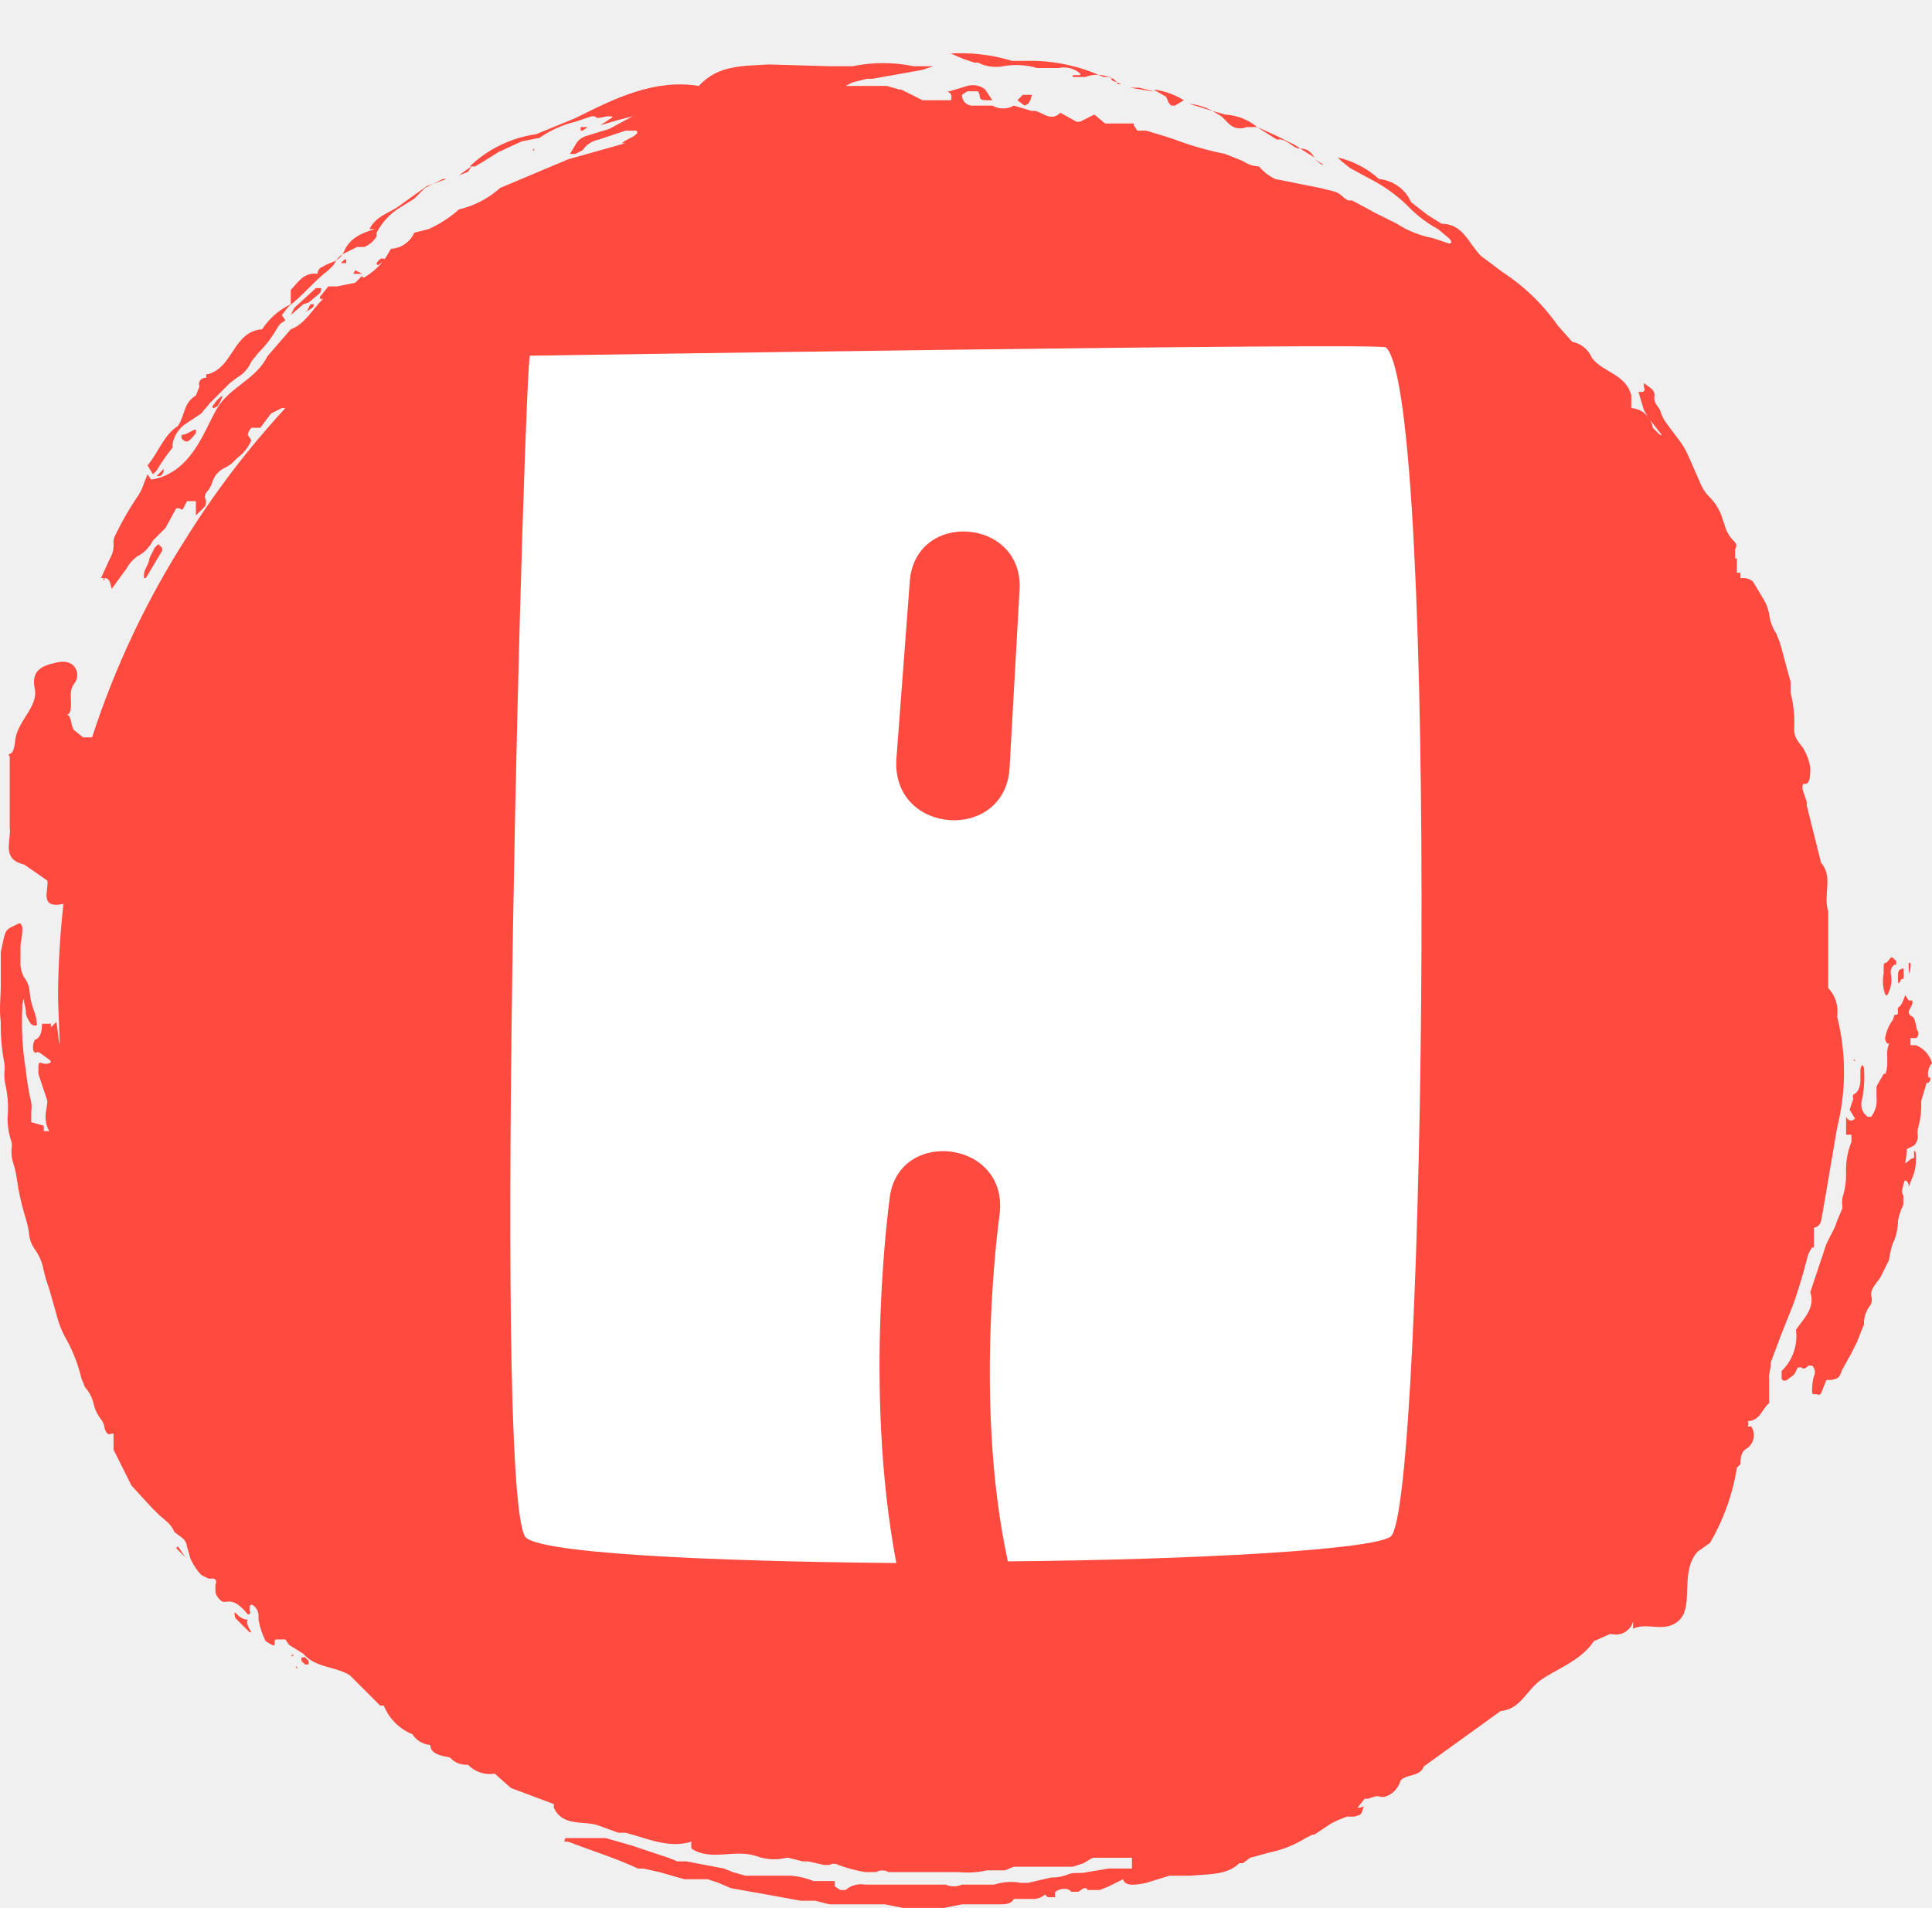
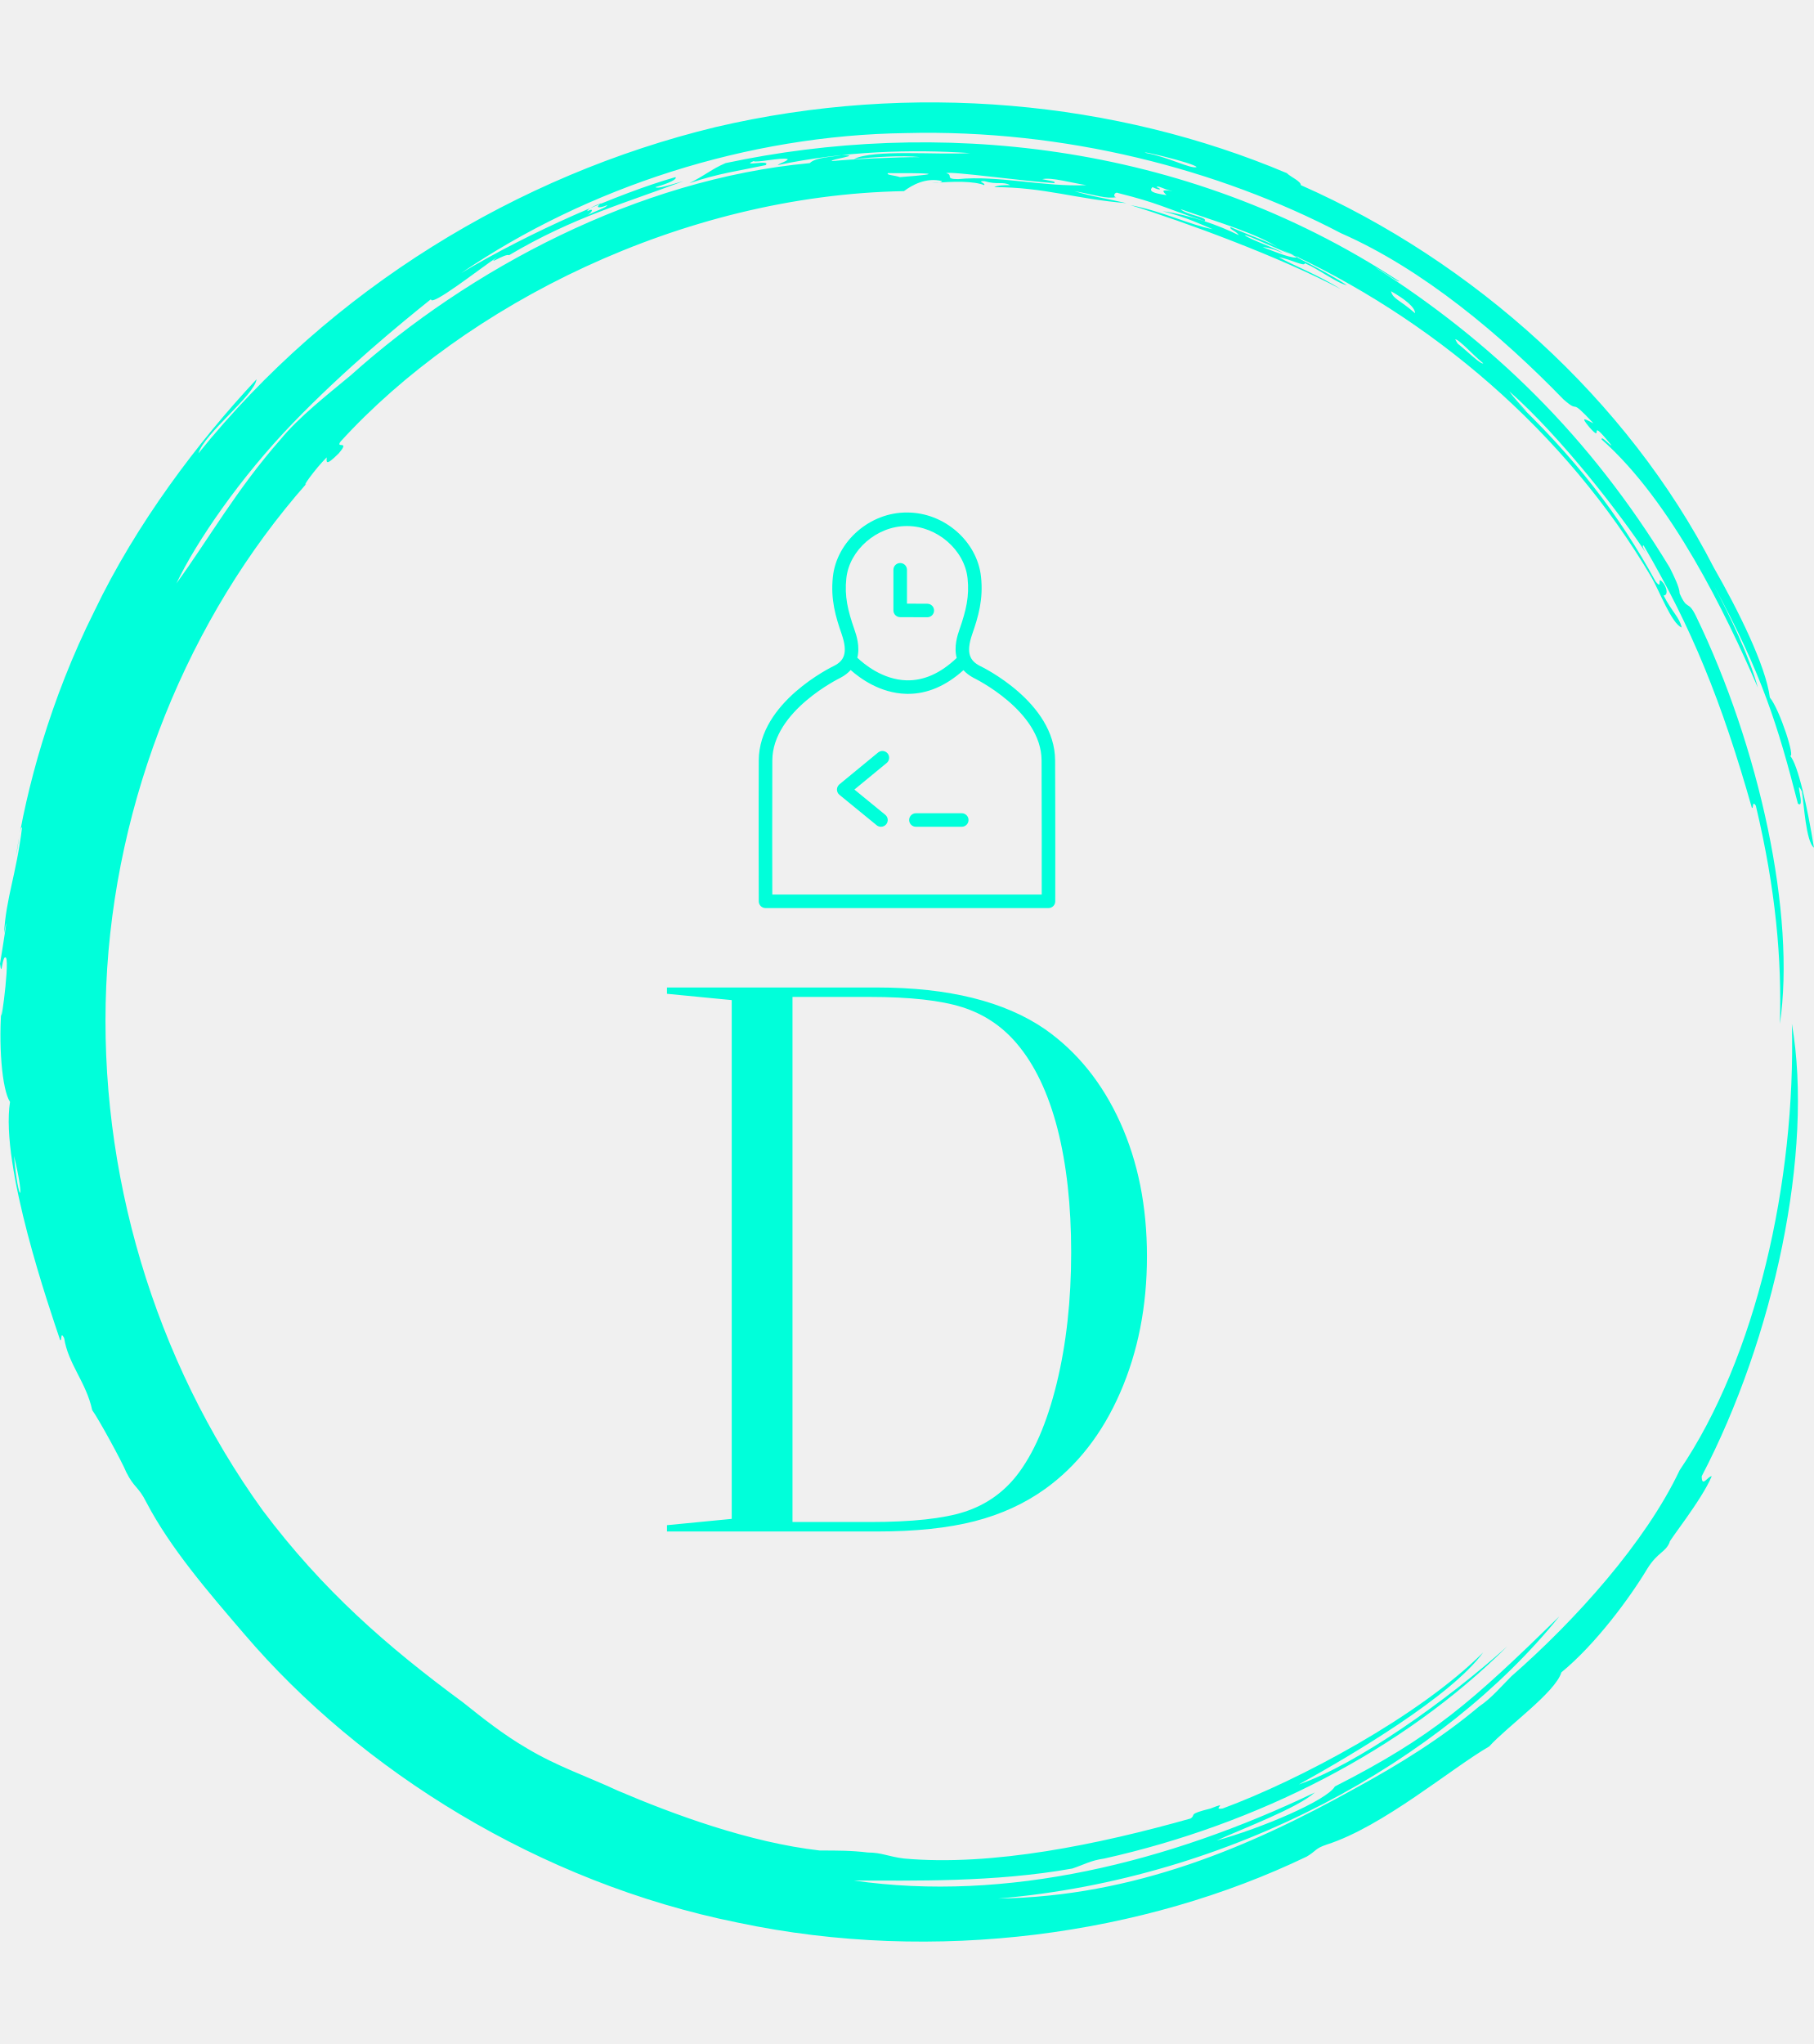
- <svg xmlns="http://www.w3.org/2000/svg" width="308.761" height="304.916" viewBox="0 0 106.008 104.687" class="css-1j8o68f" version="1.1" id="svg23">
-   <defs id="SvgjsDefs2684" />
-   <g id="SvgjsG2685" featurekey="rootContainer" transform="matrix(0.9820593,0,0,0.9820593,-0.05456052,0)" fill="#ff4a3f">
-     <g id="g17">
-       <path d="M19.8 15.3h.5l-.4-.2zm.5.1zm.8-.7c0 .1 0 .1.1.1l.4-.3c-.2-.1-.3-.1-.5.2zm.4-.2zm-4.1 2.3zm-.2.6l.3-.2c.1-.1.1-.2.1-.2h-.2l-.2.4c-.1-.1-.1 0 0 0zm2.2-2.9h-.1l-.2.2h.3zm-2.1 2.4l.6-.5c.1-.1.1-.2.1-.3h-.3l-1.2 1.1-.2.4.7-.6zm-1.1.8z" id="path3" />
-       <path d="M9.7 25v-.2a1.7 1.7 0 0 1 .7-1.1l.9-.6.5-.6.7-.7.4-.4.4-.3a1.9 1.9 0 0 0 .8-.9l.4-.5a5.9 5.9 0 0 0 1-1.3l.2-.3.3-.2-.2-.3.4-.5c.8-.6 1.4-1.4 2.2-2l.3-.3a1.4 1.4 0 0 1 .5-.6l.8-.4h.4a1.4 1.4 0 0 0 .7-.6V13a3.5 3.5 0 0 1 1.3-1.4l.8-.5.2-.2.4-.4 1-.5h.2l-1.1.4-1.4 1c-.6.5-1.4.6-1.8 1.4h.3c-.7.2-1.4.5-1.7 1.2s-.8.6-1.2.9a.4.4 0 0 0-.3.4c-.8-.1-1.1.5-1.5.9v.8a3.9 3.9 0 0 0-1.6 1.4c-1.6.1-1.6 2.1-3 2.5h-.1a.2.2 0 0 0 0 .2c-.3 0-.5.2-.4.5l-.2.5c-.7.4-.6 1.1-1 1.7-.8.5-1.1 1.5-1.7 2.2l.3.5.2-.2a11.6 11.6 0 0 1 .9-1.3zM53.9 3.3l.6.2h.2a2.2 2.2 0 0 0 1.4.2 4.1 4.1 0 0 1 1.9.1h1.2a1.4 1.4 0 0 1 1.2.3.1.1 0 0 1 0 .1H60a.1.1 0 0 0 0 .1h.7a1.8 1.8 0 0 1 1.3 0c.2 0 .1.1.2.2l.5.2h-.2c-.2-.4-.5-.4-.8-.4a9.7 9.7 0 0 0-4.3-.9h-.8A9.8 9.8 0 0 0 53 3h.2zm7.3 3.1zM50.3 4.7zm10.9 1.7h.2-.2zM19 14.7zm32.1-10zm17.6 2.2a.9.9 0 0 0 1 .2h.6a3.1 3.1 0 0 0-1.8-.7l-.7-.2.5.3zm-3.4-1.3c0 .1.1.2.2.3h.2l.5-.3a4.2 4.2 0 0 0-1.7-.6l.7.4zm7.4 2.7l.8.5c-.2-.3-.4-.5-.8-.5z" id="path5" />
-       <path d="M99 76.1l.6-1.6.6-1.5c.2-.5.6-1.8.8-2.6a1.7 1.7 0 0 1 .3-.7h.1v-1.1c.5-.1.4-.6.5-.9l.8-4.7a12.7 12.7 0 0 0 0-6.2 1.9 1.9 0 0 0-.5-1.6v-4.3c-.3-.9.3-1.9-.4-2.7L101 45a.4.4 0 0 0 0-.2l-.2-.6a.5.5 0 0 1 0-.4h.1c.3 0 .3-.5.3-.9a3 3 0 0 0-.4-1.1l-.3-.4a1.1 1.1 0 0 1-.2-.7 6.7 6.7 0 0 0-.2-2v-.6c-.2-.7-.4-1.5-.6-2.2l-.2-.5a2.5 2.5 0 0 1-.4-1.1 2.5 2.5 0 0 0-.3-.8l-.6-1a.8.8 0 0 0-.6-.2h-.1V32h-.2v-.8H97V31a.4.4 0 0 0 0-.1v-.2c.1-.2.1-.3-.1-.5a1.8 1.8 0 0 1-.4-.6l-.2-.6a2.9 2.9 0 0 0-.7-1.2 2.2 2.2 0 0 1-.5-.7l-.7-1.6a4.3 4.3 0 0 0-.6-1l-.6-.8a2.4 2.4 0 0 1-.4-.8l-.2-.3a.6.6 0 0 1-.1-.5.5.5 0 0 0-.2-.4l-.4-.3v.2c.1.2 0 .3-.1.3h-.2l.3 1 .3.5.7.9h-.1l-.2-.2-.2-.2a1.3 1.3 0 0 0-1.2-1.1v-.7c-.3-1.2-1.6-1.3-2.2-2.1a1.5 1.5 0 0 0-1.1-.9l-.8-.9a11.3 11.3 0 0 0-3.1-3l-.8-.6-.4-.3c-.7-.7-1-1.8-2.2-1.8l-.8-.5-.9-.7a2.2 2.2 0 0 0-1.8-1.3 5.1 5.1 0 0 0-2.3-1.2l.2.2.5.4 1.3.7a8.5 8.5 0 0 1 2.1 1.6 6.8 6.8 0 0 0 1.5 1.1l.6.5c.1.1.2.2.1.3H81l-.9-.3a5.6 5.6 0 0 1-2-.8l-1.2-.6-1.3-.7h-.2c-.3-.1-.4-.4-.8-.5l-.8-.2-2.5-.5a2.6 2.6 0 0 1-.9-.7 1.7 1.7 0 0 1-.9-.3l-1-.4a18.1 18.1 0 0 1-2.8-.8l-.6-.2-1-.3h-.5l-.2-.3v-.1h-1.6l-.6-.5-.4.2-.4.2h-.2l-.9-.5c-.6.6-1.1-.2-1.6-.1l-1-.3a1.2 1.2 0 0 1-1.2 0h-1.2a.6.6 0 0 1-.5-.6l.3-.2h.6a.7.7 0 0 1 .1.3c0 .2.2.2.5.2h.2l-.4-.6a1.1 1.1 0 0 0-1-.2l-1 .3H53c.3.2.2.3.2.5h-1.6l-.4-.2-.8-.4h-.1l-.7-.2h-2.3l.4-.2.8-.2h.3l1.7-.3 1.1-.2.6-.2h-1.1a8.4 8.4 0 0 0-3.4 0h-1.3L43 3.6c-1.4.1-2.8 0-3.9 1.2-2.5-.4-4.7.7-6.9 1.8l-2.2.9a6.7 6.7 0 0 0-3.7 1.8h.3l.5-.3.8-.5 1.3-.6 1-.2a6 6 0 0 1 2-.9l.9-.3h.2c.1.2.5 0 .7 0h.2c.1 0 .1.1 0 .1l-.6.4 1-.3.8-.2-1.3.7-1.3.4a1 1 0 0 0-.6.5l-.3.5h.3l.4-.2a1.4 1.4 0 0 1 .9-.6l1.5-.5h.5a.1.1 0 0 1 .1.2c-.2.2-.6.3-.8.5h.2l-3.2.9-3.8 1.6a5.2 5.2 0 0 1-2.3 1.2 6.6 6.6 0 0 1-1.7 1.1l-.8.2a1.5 1.5 0 0 1-1.3.9l-.3.5a3.7 3.7 0 0 1-1.2 1.1h-.1v-.1l-.2.2-.2.2-1 .2h-.5l-.4.5c-.1.1-.1.2 0 .2h.1c-.6.6-1 1.4-1.8 1.7L15 19.9c-.6 1.2-1.8 1.6-2.6 2.6s-1.4 3.9-3.9 4.3l-.2-.3-.2.5a2.7 2.7 0 0 1-.4.8 16.9 16.9 0 0 0-1.2 2.1.8.8 0 0 0-.1.5 1.4 1.4 0 0 1-.2.8l-.5 1.1h.2c.3 0 .3.3.4.6l.8-1.1a2.2 2.2 0 0 1 .6-.7 2 2 0 0 0 .9-.9l.3-.3.4-.4.6-1.1h.2c.1.1.1.1.2 0l.2-.4h.5v.8l.5-.5a.5.5 0 0 0 0-.5.4.4 0 0 1 .1-.3 1.5 1.5 0 0 0 .3-.5 1.3 1.3 0 0 1 .8-.9l.3-.2.3-.3a2.4 2.4 0 0 0 .8-1l-.2-.3c0-.1.1-.3.2-.4h.5l.6-.8.6-.3h.2a48.8 48.8 0 0 0-5.5 7.2h-.1.1a48.4 48.4 0 0 0-5.3 11.2h-.5l-.5-.4c-.2-.2-.1-.7-.4-.9h.1c.3-.5-.1-1.2.3-1.7s.1-1.4-.9-1.2-1.5.5-1.3 1.5-1 1.8-1.1 2.9-.5.5-.3.9v3.9c.1.8-.5 1.8.8 2.1l1.3.9c.1.5-.5 1.6.9 1.3a49.2 49.2 0 0 0-.3 5c0 1.1.1 2.2.1 3.3v-.4c-.1-.4-.1-.8-.2-1.3l-.3.3v-.2h-.5c0 .5-.1.8-.4.9a.9.9 0 0 0-.1.5c0 .1.1.3.2.2s.4.2.7.4-.2.3-.4.2-.2.1-.2.3v.3l.5 1.5c0 .3-.1.6-.1.9a1.7 1.7 0 0 0 .2.8h-.3v-.3l-.7-.2v-.6a1.5 1.5 0 0 0 0-.5 14.6 14.6 0 0 1-.3-1.8 16.6 16.6 0 0 1-.2-3.5.9.9 0 0 1 .1-.5v.2a2.9 2.9 0 0 1 .1.5.8.8 0 0 0 .1.4c.1.2.2.4.4.4s.1-.1.1-.2a2.1 2.1 0 0 0-.1-.5 4.2 4.2 0 0 1-.3-1.3 1.5 1.5 0 0 0-.3-.7 1.6 1.6 0 0 1-.2-.9v-.8c0-.3.1-.6.1-.9a.5.5 0 0 0-.1-.4h-.1c-.8.4-.7.2-1 1.6V55c0 .7-.1 1.4 0 2.1a10.8 10.8 0 0 0 .2 2.3 1.8 1.8 0 0 1 0 .5 3.1 3.1 0 0 0 .1.9 5.9 5.9 0 0 1 .1 1.3 3.9 3.9 0 0 0 .2 1.7 1.2 1.2 0 0 1 0 .4 2.1 2.1 0 0 0 .1.8 4.9 4.9 0 0 1 .2.9 14 14 0 0 0 .5 2.2 5 5 0 0 1 .2 1 1.7 1.7 0 0 0 .3.7 2.9 2.9 0 0 1 .5 1.2 8.5 8.5 0 0 0 .3 1l.4 1.4a5.4 5.4 0 0 0 .6 1.5 8.5 8.5 0 0 1 .8 2.1l.2.5a2.1 2.1 0 0 1 .5 1 2.1 2.1 0 0 0 .4.8 1 1 0 0 1 .2.5c.1.3.2.4.4.3h.1v.9l.5 1 .5 1 1.1 1.2.4.4c.3.3.7.5.9 1l.4.3a.7.7 0 0 1 .3.5l.2.7a3.3 3.3 0 0 0 .6.9l.4.2h.3a.2.2 0 0 1 .1.3 2.5 2.5 0 0 0 0 .5.9.9 0 0 0 .4.5h.2c.4-.1.8.2 1.2.7h.1c0-.1.1-.1 0-.2v-.2c0-.1.1-.2.2-.1a.7.7 0 0 1 .3.6v.2a4.3 4.3 0 0 0 .4 1.2c.5.3.5.3.5.1s0-.2.2-.2h.4l.2.3.8.5c.7.8 1.8.7 2.6 1.2l1.7 1.7h.2a2.9 2.9 0 0 0 1.6 1.6 1.3 1.3 0 0 0 1 .6c0 .5.6.6 1.1.7a1.2 1.2 0 0 0 .8.4h.2a1.7 1.7 0 0 0 1.5.5l.9.8 2.4.9v.2c.5 1.1 1.7.7 2.5 1l1.1.4h.4c1.2.3 2.4.9 3.7.5a.7.7 0 0 0 0 .4c1.1.7 2.4 0 3.6.4a2.9 2.9 0 0 0 1.7.1h.1l.8.2h.3l.9.2h.3a.5.5 0 0 1 .5 0 7.9 7.9 0 0 0 1.5.4h.6a.7.7 0 0 1 .7 0h3.9a5 5 0 0 0 1.6-.1h1l.5-.2H60l.6-.2.5-.3h2.2v.6H62l-1.2.2c-.4.1-.7 0-1 .1a2.4 2.4 0 0 1-1 .2l-1.3.3h-.4a3.1 3.1 0 0 0-1.5.1h-1.8a1.1 1.1 0 0 1-.9 0h-4.5a1.3 1.3 0 0 0-1.1.3H47l-.3-.2v-.3h-1.2a4.1 4.1 0 0 0-1.3-.3h-2.5l-.7-.2-.5-.2-2.1-.4h-.5l-.5-.2-2.1-.7-1.4-.4h-2.2c-.1 0-.1.1-.1.2h.2c1.3.5 2.6.9 3.9 1.5h.3l.9.2 1.4.4h1.3l.6.2.7.3 1.7.3 1.1.2 1.1.2h.8l.8.2h3.1l1 .2h2.3l1-.2H56c.4 0 .6-.1.7-.3h1a1 1 0 0 0 .8-.3c-.1.1 0 .1.1.2h.4v-.2c0-.1 0-.1.2-.2s.6-.1.7.1h.4l.3-.2c.2 0 .2 0 .2.1h.7l.5-.2.8-.4c.1.3.4.4 1.3.2l1.3-.4h1.2c.9-.1 2 0 2.7-.7h.2l.4-.3 1.1-.3a6.1 6.1 0 0 0 2-.8l.4-.2h.1l.9-.6.4-.2.5-.2h.4c.4-.1.4-.1.5-.4s0-.1-.2-.1h-.1l.4-.5h.2c.3-.1.5-.2.7-.1h.2a1.3 1.3 0 0 0 .9-.9c.3-.4 1.1-.2 1.3-.8l4.3-3.1c1.1-.1 1.4-1.1 2.2-1.7s2.3-1.1 3-2.2l.9-.4h.1a1 1 0 0 0 1.2-.7v.4c.8-.4 1.8.3 2.6-.5s0-2.7 1-3.8l.7-.5a12.1 12.1 0 0 0 1.5-4.2l.2-.2c0-.3 0-.7.4-.9a.9.9 0 0 0 .2-1.2h-.2a.3.3 0 0 0 0-.3c.7 0 .8-.7 1.2-1V77a.5.5 0 0 1 0-.2 3.8 3.8 0 0 0 .1-.7zM5.9 32.2z" id="path7" />
-       <path d="M26.4 9.3l-.3.2-.4.3.5-.2zm6.1-2h.1l.3-.2h-.4zm-2.6 1l-.1.1h.1v-.1zm-1.5 1.4zm1.3-.2zm-6.3 3.1zM9.2 26.2l-.4.4H9a.4.4 0 0 0 .2-.4zm3-3.5a2.1 2.1 0 0 0 .3-.6 1.5 1.5 0 0 0-.5.5c-.1.1-.1.2 0 .2zM11 24.2V24c-.2 0-.5.3-.8.3v.2c.3.3.4.2.8-.3zm3 66.2zM73.9 9.2h.1l-.5-.3zm-2.5-1.4c.5-.1.8.4 1.2.5h.1l-.3-.2-1-.5-1.1-.5.3.2zM52.8 3.1zm11.7 2h-.1l-1.2-.2h.5zm2 .7l1.3.4a3.3 3.3 0 0 0-1.3-.4zm-9 0a1 1 0 0 0 .2-.5h-.5l-.3.3.4.3zm9 1.6zM49.9 4.2zm2.9.7zM48.5 4zm13.8 2.1a.5.5 0 0 0 0 .1zm44.8 52.3h-.3V58h.3c.1 0 .2-.3.1-.4s-.1-.7-.3-.8a.3.3 0 0 1-.2-.3l.2-.4a.4.4 0 0 0 0-.2h-.2l-.2-.3c-.1.3-.2.6-.4.7a.5.5 0 0 0 0 .2c0 .1 0 .2-.1.2h-.1a1.1 1.1 0 0 1-.1.3 2.3 2.3 0 0 0-.4.9.4.4 0 0 0 .1.4h.1a1.7 1.7 0 0 0-.1.8v.4a1.8 1.8 0 0 1-.1.5h-.1l-.4.7v.6a1.5 1.5 0 0 1-.3 1.1h-.2l-.2-.2a.9.9 0 0 1-.1-.8 6.5 6.5 0 0 0 .1-1.7c0-.1-.1-.2-.1-.2a.5.5 0 0 0-.1.3v.6c0 .2-.1.6-.3.7s-.1.2-.1.3l-.2.6.3.5c-.2.2-.4.1-.5-.1v1h.3v.4a4.2 4.2 0 0 0-.3 1.4 3.3 3.3 0 0 0 0 .4 4 4 0 0 1-.2 1.3 2 2 0 0 0 0 .6l-.3.7a3.2 3.2 0 0 1-.3.7l-.3.6-.9 2.7c.3.9-.4 1.5-.8 2.1a2.7 2.7 0 0 1-.8 2.3v.4c0 .1.1.2.3.1l.4-.3.2-.4h.2c.1.1.2.1.4-.1h.2a.5.5 0 0 1 .1.6 2.9 2.9 0 0 0-.1.8c0 .1 0 .2.1.2h.2c.1.1.2 0 .3-.3l.2-.5h.3c.4-.1.4-.1.6-.6l.5-.9.3-.6.4-1a1.6 1.6 0 0 1 .3-1 .6.6 0 0 0 .1-.6c0-.2 0-.3.2-.6l.3-.4.5-1a4.7 4.7 0 0 1 .2-.9 3 3 0 0 0 .3-1.3 3.8 3.8 0 0 1 .3-.9v-.5c-.1-.2-.1-.2 0-.6s.1-.2.2-.2a.4.4 0 0 1 .1.3l.2-.5a2.3 2.3 0 0 0 .2-.9v-.3c0-.1 0-.3-.1-.3v.4c-.2 0-.3.2-.5.3a6.4 6.4 0 0 0 .1-.8l.4-.2a.7.7 0 0 0 .2-.6 1.4 1.4 0 0 1 0-.3 4.8 4.8 0 0 0 .2-1.4v-.2l.3-1h.1a.3.3 0 0 0 .1-.3h-.1a.9.9 0 0 1 .2-.8 1.5 1.5 0 0 0-.9-1zm-1.2 7.8zm-.2-9.9zm0 0zM9.1 30.8a.3.3 0 0 0 0-.2l-.2-.2-.2.2-.3.6c0 .3-.3.6-.3.9v.2h.1zm96.3 24.8h.1a1.7 1.7 0 0 0 .2-1.2.5.5 0 0 1 .2-.5h.1v-.2l-.2-.2h-.1c-.1.1-.2.3-.3.3s-.1.1-.1.3v.3a2.2 2.2 0 0 0 .1 1.2zM13.2 90.1c-.1 0 0 .2 0 .3l.8.8h.1c-.2-.3-.3-.6-.2-.7a.9.9 0 0 1-.5-.2zm.8.3zm92.3-35.7h.1a2 2 0 0 0 0-.6c-.3.1-.3.1-.3.6s.1.1.2 0z" id="path9" />
-       <path d="M106.7 62a.6.6 0 0 0 .1-.5c0-.1-.1-.2-.1-.1h-.2v.2c0 .4.1.5.2.4zm.1-8.2h-.1v.6a1 1 0 0 0 .1-.6zM17.1 92.6h-.2v.2l.2.2h.2v-.2zm86.6-33.3c0-.1 0-.1-.1-.1zM9.9 86.5l.5.5-.4-.6z" id="path11" />
-       <circle cx="10.5" cy="87.1" transform="rotate(-24.8 10.4 87.159)" id="circle13" />
-       <path d="M9.7 30.1h-.1v.2-.2h.1zm83.2-6.6l-.2-.3h-.1zm-14.7 77.1zM5.9 32.2zm-.1.2a.3.3 0 0 0 .1-.2v.2zm1.9-4.9zM61.5 2.4zm42.8 58.2v.1-.1zM16.4 92.5h-.1c.1.1.2 0 .1-.1zm.2.7h.1l-.1-.1v.1zm73.9-71.3zm15.2 34.4zM14.6 91.7zm92.1-37zm-.8 11.4zM34.6 0z" id="path15" />
+ <svg xmlns="http://www.w3.org/2000/svg" width="300px" height="338px" viewBox="0 0 300 337" version="1.1">
+   <defs>
+     <clipPath id="clip1">
+       <path d="M 110.309 162.793 L 189.695 162.793 L 189.695 252.75 L 110.309 252.75 Z M 110.309 162.793 " />
+     </clipPath>
+     <clipPath id="clip2">
+       <path d="M 125.469 84.25 L 174.527 84.25 L 174.527 149.664 L 125.469 149.664 Z M 125.469 84.25 " />
+     </clipPath>
+   </defs>
+   <g id="surface1">
+     <path style=" stroke:none;fill-rule:nonzero;fill:rgb(0%,100%,85.49%);fill-opacity:1;" d="M 205.855 38.387 C 206.52 38.387 211.824 41.035 214.805 42.027 C 213.812 42.359 211.492 41.367 208.84 40.375 C 209.504 40.375 210.828 40.707 212.156 41.367 C 211.492 40.707 206.52 39.051 205.855 38.387 M 156.465 28.129 C 157.457 27.797 169.062 29.449 174.363 29.781 C 174.695 29.449 173.703 29.449 172.375 29.121 C 174.031 28.789 177.348 29.781 179.668 30.113 C 172.707 30.445 165.082 28.457 158.453 29.121 C 156.133 29.121 157.789 28.457 156.465 28.129 M 146.852 28.129 C 152.816 28.129 157.457 28.129 148.84 28.789 C 147.844 28.457 146.52 28.457 146.852 28.129 M 240.664 55.602 C 241.324 55.602 243.977 58.578 245.305 59.57 C 244.973 59.902 242.32 57.254 240.996 56.262 C 241.324 56.594 240.996 56.262 240.664 55.602 M 234.031 51.297 C 231.383 48.98 230.387 48.98 230.055 47.656 C 232.375 48.98 234.031 50.305 234.031 51.297 M 191.27 30.445 C 191.602 30.113 192.266 30.773 193.922 31.105 C 191.934 30.773 192.266 31.105 192.93 31.77 C 190.609 31.438 189.945 31.105 190.609 30.445 C 191.934 31.105 192.266 30.773 191.27 30.445 M 97.129 34.418 C 97.129 34.086 98.453 33.422 99.449 33.094 C 98.453 33.754 98.785 34.086 100.441 33.422 C 100.441 33.754 98.453 34.418 97.129 35.078 C 97.789 34.746 98.453 33.754 97.129 34.418 M 197.902 27.133 C 196.906 27.465 193.258 25.48 189.613 24.816 C 187.625 24.156 197.57 26.473 197.902 27.133 M 2.32 190.648 C 4.309 198.922 2.984 198.594 2.32 190.648 M 2.652 141 C 2.984 139.676 3.316 136.035 3.645 136.363 C 2.652 144.309 0.996 147.949 0.664 153.906 C 1.656 148.609 0.332 156.887 0 158.871 C 0.332 161.52 0.332 157.219 0.996 157.879 C 1.656 158.871 -0.332 172.773 0.332 165.16 C -0.332 172.113 0.332 179.727 1.656 181.711 C 0 192.305 8.289 216.137 9.945 221.102 C 10.277 221.43 9.945 219.445 10.609 220.77 C 11.27 225.074 14.254 228.051 15.25 232.684 C 16.242 234.008 20.223 241.293 20.883 242.945 C 22.211 245.594 22.871 245.262 24.199 247.91 C 28.176 255.523 34.477 262.805 40.441 269.758 C 59.668 292.266 89.172 310.801 121.988 317.422 C 154.805 324.371 189.281 319.406 216.133 306.5 C 217.789 305.504 217.457 305.176 219.449 304.512 C 228.73 301.535 240 291.934 246.297 288.293 C 249.281 284.984 257.238 279.355 258.23 276.047 C 263.867 271.414 269.504 263.801 272.484 258.836 C 274.145 256.188 275.469 256.188 276.133 254.531 C 275.801 254.531 281.438 247.582 283.094 243.609 C 282.43 243.609 281.438 245.594 281.438 243.609 C 293.371 220.77 300 189.988 296.352 168.801 C 297.016 194.953 290.387 224.078 277.789 242.617 C 272.156 254.531 260.551 267.441 249.945 276.707 C 248.289 278.363 246.629 280.348 244.641 281.672 C 238.344 286.969 231.383 291.273 224.09 295.246 C 206.852 304.844 187.625 313.117 165.082 313.449 C 203.867 310.141 238.676 290.609 257.902 266.777 C 243.316 281.012 237.016 286.637 220.773 294.914 C 219.449 297.23 208.508 301.863 201.215 303.852 C 205.523 301.863 214.477 298.555 217.457 295.906 C 193.258 307.492 166.41 314.113 141.215 310.469 C 150.828 310.469 164.418 310.801 177.348 308.484 C 179.336 307.824 180.332 307.16 182.652 306.828 C 207.844 301.203 232.043 288.957 249.281 271.742 C 239.336 280.68 224.418 291.273 214.805 294.582 C 223.758 289.617 240 280.02 245.305 272.738 C 234.695 283.328 214.805 293.922 202.211 298.555 C 200.223 298.887 203.535 297.23 200.223 298.555 C 196.242 299.547 197.902 299.547 196.906 300.211 C 181.656 304.512 164.09 308.152 149.504 306.828 C 146.852 306.5 145.855 305.836 143.535 305.836 C 140.883 305.504 138.562 305.504 135.578 305.504 C 123.977 304.18 111.383 299.547 102.098 295.574 C 97.129 293.258 92.156 291.605 87.184 288.625 C 83.203 286.309 79.891 283.66 76.574 281.012 C 63.977 271.742 53.371 262.477 43.426 249.234 C 25.523 224.41 16.242 193.297 17.57 162.512 C 18.895 131.73 31.16 101.609 50.719 79.434 C 49.723 80.426 52.043 77.113 54.031 75.129 C 54.031 75.793 53.703 76.785 56.023 74.469 C 58.012 72.148 55.359 73.805 56.355 72.48 C 76.906 49.973 112.707 31.77 149.504 31.105 C 150.828 30.113 153.148 28.789 155.801 29.449 C 155.801 29.781 154.145 29.781 154.145 29.781 C 157.789 29.449 161.105 29.449 162.762 30.113 C 163.094 29.781 161.438 29.449 162.762 29.449 C 165.082 30.113 165.746 29.449 167.07 30.113 C 166.078 30.113 165.082 30.113 164.418 30.445 C 172.707 30.445 178.012 32.43 186.297 33.094 C 181.988 32.098 180.996 32.098 177.68 31.105 C 181.324 31.77 182.984 32.43 184.641 32.098 C 183.977 32.098 184.309 31.105 184.973 31.438 C 191.602 33.094 192.266 33.754 199.227 36.07 C 199.891 35.41 196.242 35.078 195.25 34.086 C 201.879 36.402 207.844 38.059 211.824 40.707 C 210.496 39.711 206.52 38.387 203.535 37.062 C 203.203 37.395 204.531 37.727 204.863 38.387 C 201.547 36.734 196.906 35.078 192.266 34.418 C 196.242 35.41 198.895 36.734 200.551 37.395 C 196.906 36.734 192.266 34.418 186.961 33.422 C 195.578 36.07 211.824 42.027 221.77 47.324 C 218.121 45.008 213.812 43.352 211.492 42.027 C 213.48 42.359 215.801 43.684 215.801 43.023 C 218.121 44.016 221.105 46.332 222.762 46.664 C 219.777 44.676 213.812 41.699 211.824 40.707 C 236.684 51.961 258.895 70.828 273.148 94.988 C 274.477 97.305 276.465 102.602 278.121 103.266 C 277.789 101.609 276.465 100.617 275.137 97.969 C 275.801 97.969 275.801 96.977 275.137 95.98 C 273.812 94.328 275.137 97.305 273.812 95.652 C 267.844 84.727 260.551 75.129 249.281 64.539 C 255.578 70.496 250.938 66.191 249.613 64.207 C 258.23 71.82 268.176 84.727 272.484 91.348 C 271.824 90.355 271.492 89.691 271.824 89.691 C 279.777 103.266 284.75 115.512 289.723 133.055 C 290.055 133.387 289.723 131.73 290.387 132.723 C 293.703 146.625 294.695 158.211 294.363 168.801 C 297.016 150.93 291.051 123.125 280.441 101.277 C 279.117 98.629 279.117 100.617 277.789 97.637 C 277.789 96.645 276.797 94.66 276.133 93.336 C 262.871 71.488 246.629 55.93 227.402 43.684 C 228.73 44.348 231.383 46.332 231.383 46 C 195.578 22.5 154.145 19.191 120 26.473 C 117.68 27.465 116.684 28.457 114.031 29.781 C 119.004 28.129 121.988 27.797 126.629 26.805 C 127.625 25.809 122.32 27.133 124.641 26.141 C 124.973 26.473 129.281 25.48 130.277 25.809 C 130.277 26.141 128.949 26.473 128.617 26.805 C 139.559 24.484 150.828 24.156 160.441 24.816 C 154.805 25.148 144.531 24.156 141.215 25.809 C 144.531 25.48 149.172 25.148 152.156 25.48 C 148.176 25.48 140.883 25.809 137.57 26.141 C 137.238 25.809 142.871 25.148 139.227 25.148 C 137.57 25.48 134.918 25.48 133.922 26.473 C 105.414 29.121 77.57 44.016 58.012 61.559 C 54.031 64.867 49.391 68.508 46.41 72.148 C 39.117 80.426 34.477 88.699 29.172 95.98 C 32.484 89.031 39.777 78.438 48.398 69.504 C 57.016 60.566 66.297 52.953 71.27 48.98 C 71.27 50.305 79.227 44.016 82.211 42.027 C 80.223 43.684 83.535 41.367 84.199 41.699 C 94.805 35.41 103.426 33.094 113.039 29.449 C 110.719 30.113 108.73 30.773 108.398 30.445 C 110.719 29.781 112.043 29.121 111.711 28.789 C 102.43 31.438 87.844 37.727 76.242 44.676 C 97.129 30.445 123.645 21.84 149.836 21.508 C 176.023 20.844 201.547 27.465 221.77 38.059 C 235.359 44.016 248.289 54.938 258.562 65.531 C 261.547 68.18 259.227 64.867 263.535 69.504 C 262.211 68.84 261.215 68.18 262.871 70.164 C 265.523 73.145 262.211 67.848 266.52 73.145 C 266.188 73.145 264.863 71.488 264.863 72.148 C 276.465 82.41 285.414 100.945 290.719 113.195 C 289.391 108.23 286.078 101.277 283.426 96.312 C 291.383 110.879 294.031 119.484 297.348 132.391 C 298.676 133.387 296.684 127.758 298.012 130.406 C 298.344 132.391 298.676 138.68 300 139.676 C 299.004 133.387 297.348 125.773 296.023 124.449 C 297.016 125.109 294.363 116.836 292.707 114.848 C 292.043 109.555 287.402 100.285 283.426 93.336 C 269.172 65.531 243.645 42.691 215.137 30.113 C 215.137 29.449 213.48 28.789 212.816 28.129 C 184.641 16.211 150.828 12.902 118.344 20.516 C 85.523 28.457 54.695 47.324 32.816 74.469 C 33.812 71.156 42.098 64.867 42.43 62.219 C 32.816 72.48 22.543 86.051 15.582 100.617 C 8.289 115.18 4.309 130.074 2.652 141 " />
+     <g clip-path="url(#clip1)" clip-rule="nonzero">
+       <path style=" stroke:none;fill-rule:nonzero;fill:rgb(0%,100%,85.49%);fill-opacity:1;" d="M 172.848 169.703 C 178.16 173.438 182.293 178.566 185.254 185.086 C 188.211 191.605 189.691 198.992 189.691 207.25 C 189.691 215.508 188.211 223.023 185.254 229.805 C 182.293 236.582 178.16 241.887 172.848 245.711 C 169.453 248.145 165.562 249.926 161.176 251.055 C 156.773 252.184 151.395 252.75 145.039 252.75 L 110.309 252.75 L 110.309 251.707 L 121.016 250.664 L 121.016 164.879 L 110.309 163.836 L 110.309 162.793 L 145.039 162.793 C 156.875 162.793 166.148 165.094 172.848 169.703 Z M 168.148 243.492 C 170.934 239.93 173.137 234.863 174.754 228.293 C 176.355 221.738 177.156 214.508 177.156 206.598 C 177.156 198.863 176.402 192.039 174.887 186.129 C 173.355 180.219 171.109 175.523 168.148 172.047 C 165.711 169.18 162.707 167.18 159.141 166.051 C 155.57 164.922 150.48 164.355 143.863 164.355 L 131.066 164.355 L 131.066 251.184 L 143.863 251.184 C 150.828 251.184 156.051 250.621 159.531 249.492 C 163.012 248.359 165.887 246.363 168.148 243.492 Z M 168.148 243.492 " />
    </g>
-   </g>
-   <g id="SvgjsG2686" featurekey="nameFeature-0" transform="matrix(2.284354,0,0,2.284354,27.98006,-5.60952)" fill="#ffffff">
-     <path d="M9.6 16.48 l-0.32 4.24 c-0.08 1.8 2.6 1.96 2.72 0.2 l0.24 -4.28 c0.12 -1.76 -2.56 -1.96 -2.64 -0.16 z M0.48 11 l0 0 c0.04 0 20.48 -0.32 20.56 -0.2 c1.28 1.12 0.96 27.8 0.12 28.56 c-0.4 0.32 -4.64 0.56 -9.2 0.6 c-0.84 -3.84 -0.2 -8.32 -0.2 -8.32 c0.24 -1.8 -2.44 -2.12 -2.64 -0.4 c0 0.04 -0.64 4.52 0.16 8.76 c-4.56 -0.04 -8.68 -0.24 -8.92 -0.64 c-0.8 -1.44 0 -28.28 0.12 -28.36 z" id="path20" />
+     <g clip-path="url(#clip2)" clip-rule="nonzero">
+       <path style=" stroke:none;fill-rule:nonzero;fill:rgb(0%,100%,85.49%);fill-opacity:1;" d="M 174.5 125.219 C 174.453 115.621 162.488 109.812 162.02 109.594 C 160.48 108.777 159.684 107.574 160.793 104.359 C 161.789 101.496 162.648 98.613 162.246 94.883 C 161.621 89.008 156.156 84.25 150.051 84.25 C 150.035 84.25 150.016 84.25 149.996 84.25 C 143.91 84.199 138.375 88.992 137.746 94.883 C 137.344 98.617 138.203 101.496 139.199 104.355 C 140.309 107.574 139.508 108.777 138.012 109.57 C 137.504 109.812 125.535 115.621 125.488 125.219 C 125.445 134.125 125.488 148.406 125.488 148.551 C 125.492 149.164 125.992 149.664 126.609 149.664 L 173.406 149.664 C 174.023 149.664 174.523 149.164 174.523 148.547 C 174.523 148.406 174.547 134.125 174.5 125.219 Z M 139.973 95.121 C 140.473 90.434 145.031 86.488 149.941 86.488 C 149.957 86.488 149.973 86.488 149.992 86.488 C 149.992 86.488 149.996 86.488 150 86.488 C 150.016 86.484 150.031 86.488 150.051 86.488 C 154.957 86.488 159.516 90.43 160.02 95.121 C 160.34 98.098 159.793 100.406 158.672 103.629 C 158.375 104.484 157.719 106.41 158.223 108.301 C 155.57 110.82 152.812 112.074 149.922 112 C 145.977 111.891 142.883 109.305 141.789 108.262 C 142.266 106.387 141.613 104.48 141.316 103.625 C 140.199 100.41 139.652 98.102 139.973 95.121 Z M 172.285 147.426 L 127.727 147.426 C 127.719 143.883 127.695 132.676 127.73 125.23 C 127.77 117.043 138.867 111.645 139.02 111.57 C 139.73 111.195 140.266 110.758 140.688 110.297 C 142.266 111.699 145.574 114.113 149.84 114.234 C 149.953 114.238 150.066 114.238 150.18 114.238 C 153.383 114.238 156.457 112.914 159.34 110.32 C 159.766 110.785 160.305 111.215 161.016 111.594 C 161.129 111.645 172.219 117.023 172.262 125.23 C 172.297 132.676 172.289 143.879 172.285 147.426 Z M 172.285 147.426 " />
+     </g>
+     <path style=" stroke:none;fill-rule:nonzero;fill:rgb(0%,100%,85.49%);fill-opacity:1;" d="M 148.875 101.555 L 153.355 101.57 C 153.359 101.57 153.359 101.57 153.359 101.57 C 153.977 101.57 154.48 101.074 154.48 100.457 C 154.484 99.84 153.984 99.336 153.367 99.336 L 150 99.32 L 150 93.723 C 150 93.105 149.5 92.605 148.879 92.605 C 148.258 92.605 147.758 93.105 147.758 93.723 L 147.758 100.438 C 147.758 101.055 148.258 101.555 148.875 101.555 Z M 148.875 101.555 " />
+     <path style=" stroke:none;fill-rule:nonzero;fill:rgb(0%,100%,85.49%);fill-opacity:1;" d="M 146.801 124.09 C 146.406 123.613 145.703 123.543 145.223 123.938 L 138.824 129.203 C 138.57 129.418 138.418 129.734 138.418 130.07 C 138.422 130.406 138.57 130.723 138.832 130.934 L 144.988 135.965 C 145.195 136.133 145.445 136.215 145.695 136.215 C 146.023 136.215 146.344 136.078 146.566 135.809 C 146.957 135.328 146.887 134.625 146.406 134.234 L 141.305 130.062 L 146.648 125.664 C 147.125 125.27 147.191 124.562 146.801 124.09 Z M 146.801 124.09 " />
+     <path style=" stroke:none;fill-rule:nonzero;fill:rgb(0%,100%,85.49%);fill-opacity:1;" d="M 159.059 133.98 L 151.48 133.98 C 150.859 133.98 150.359 134.48 150.359 135.098 C 150.359 135.715 150.859 136.215 151.48 136.215 L 159.059 136.215 C 159.68 136.215 160.18 135.715 160.18 135.098 C 160.18 134.48 159.68 133.98 159.059 133.98 Z M 159.059 133.98 " />
  </g>
</svg>
